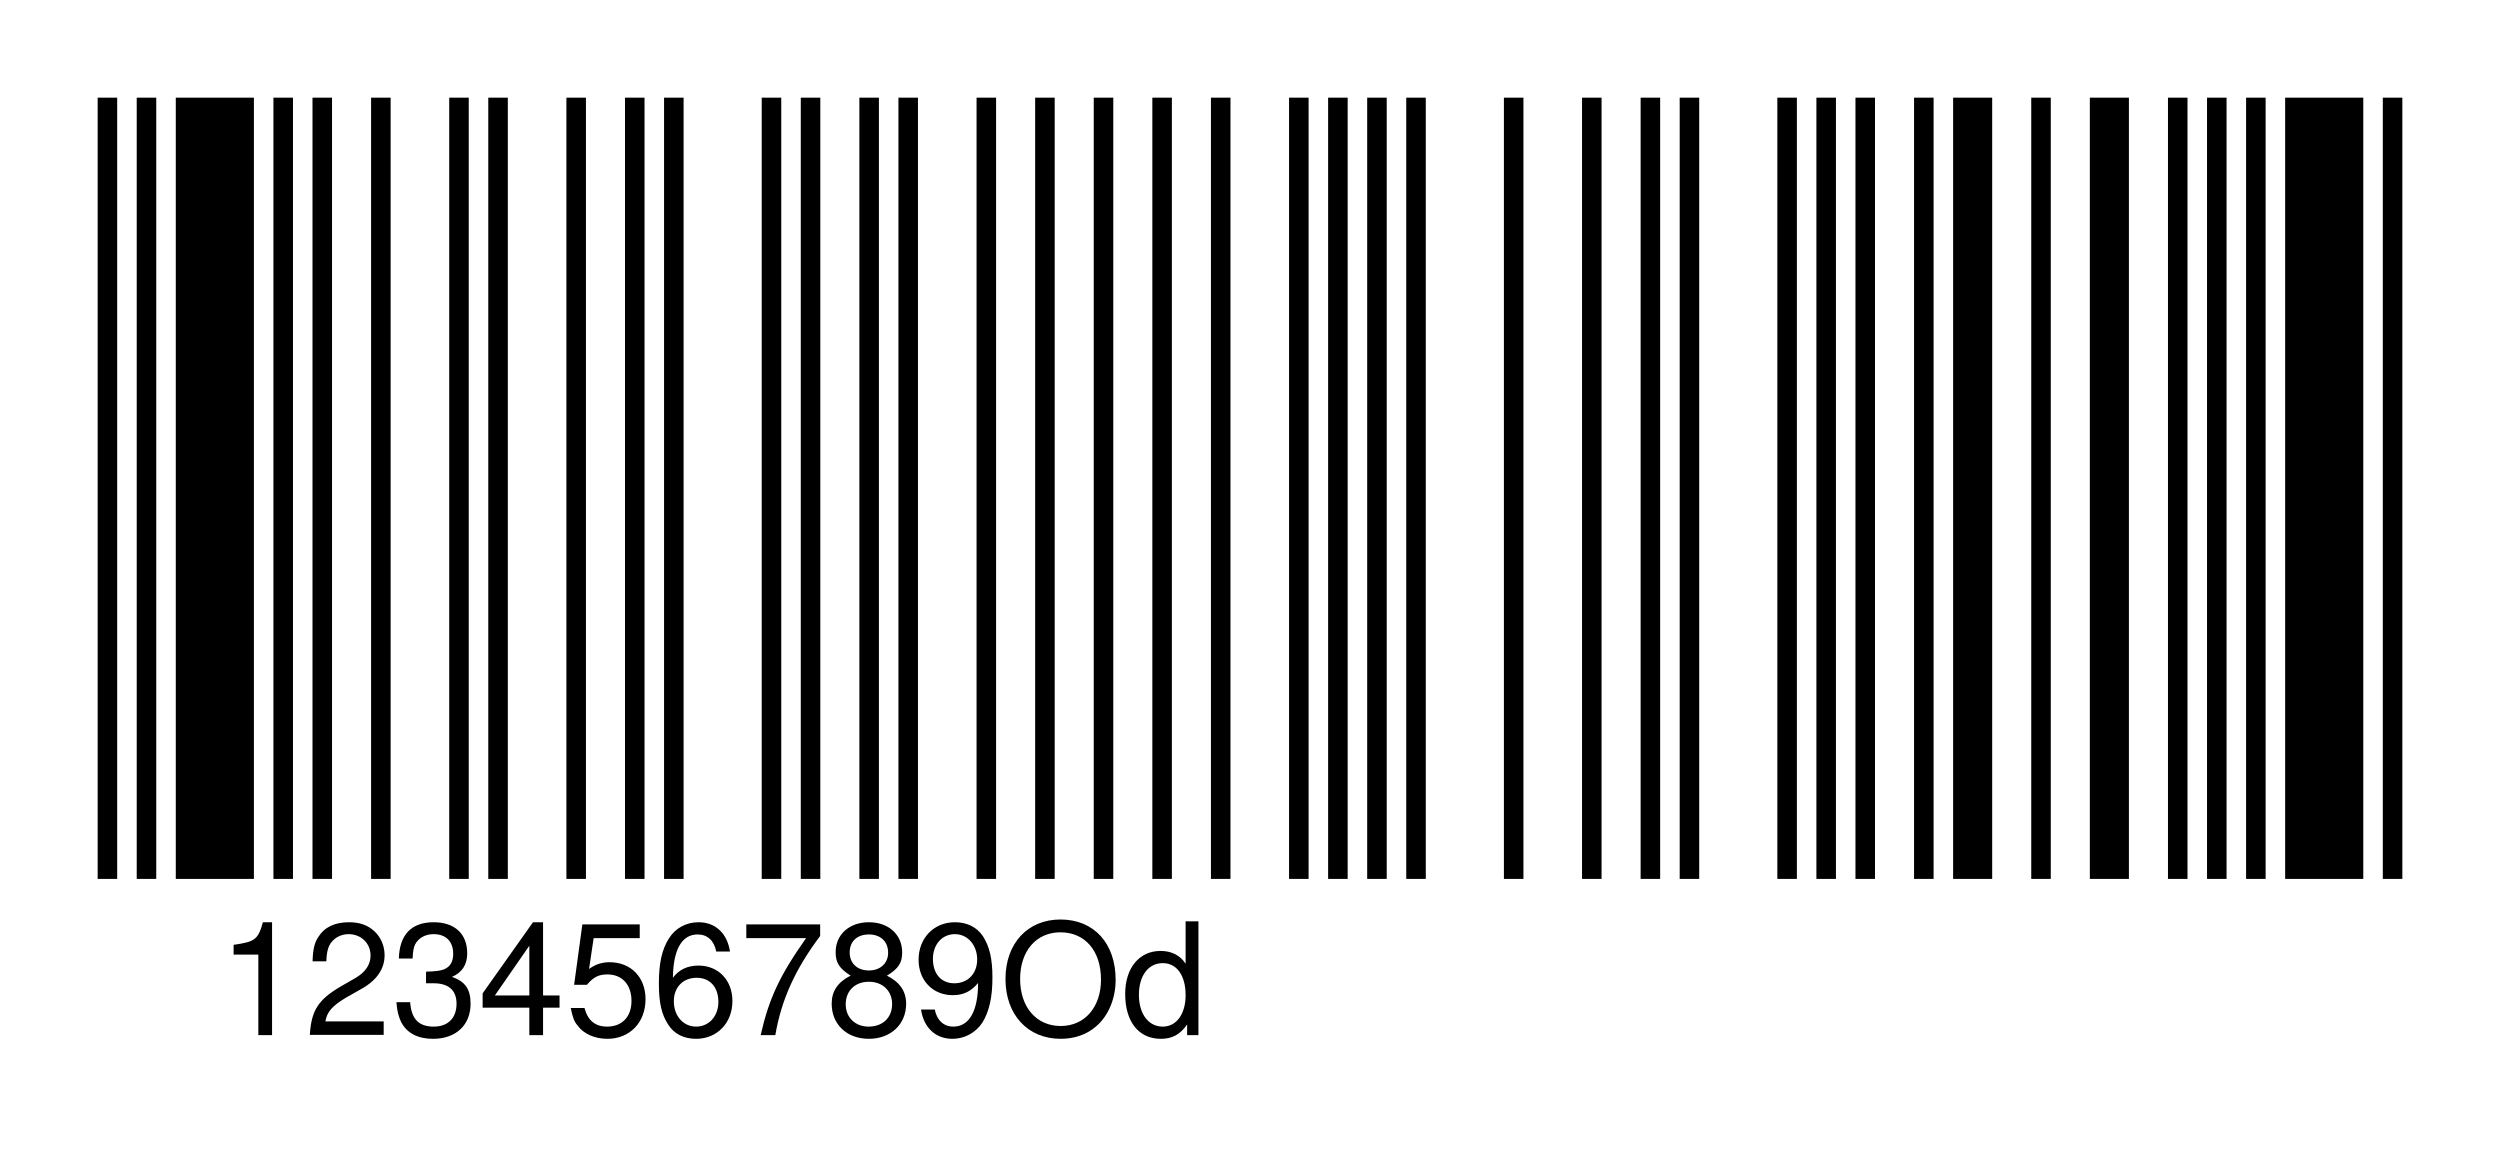
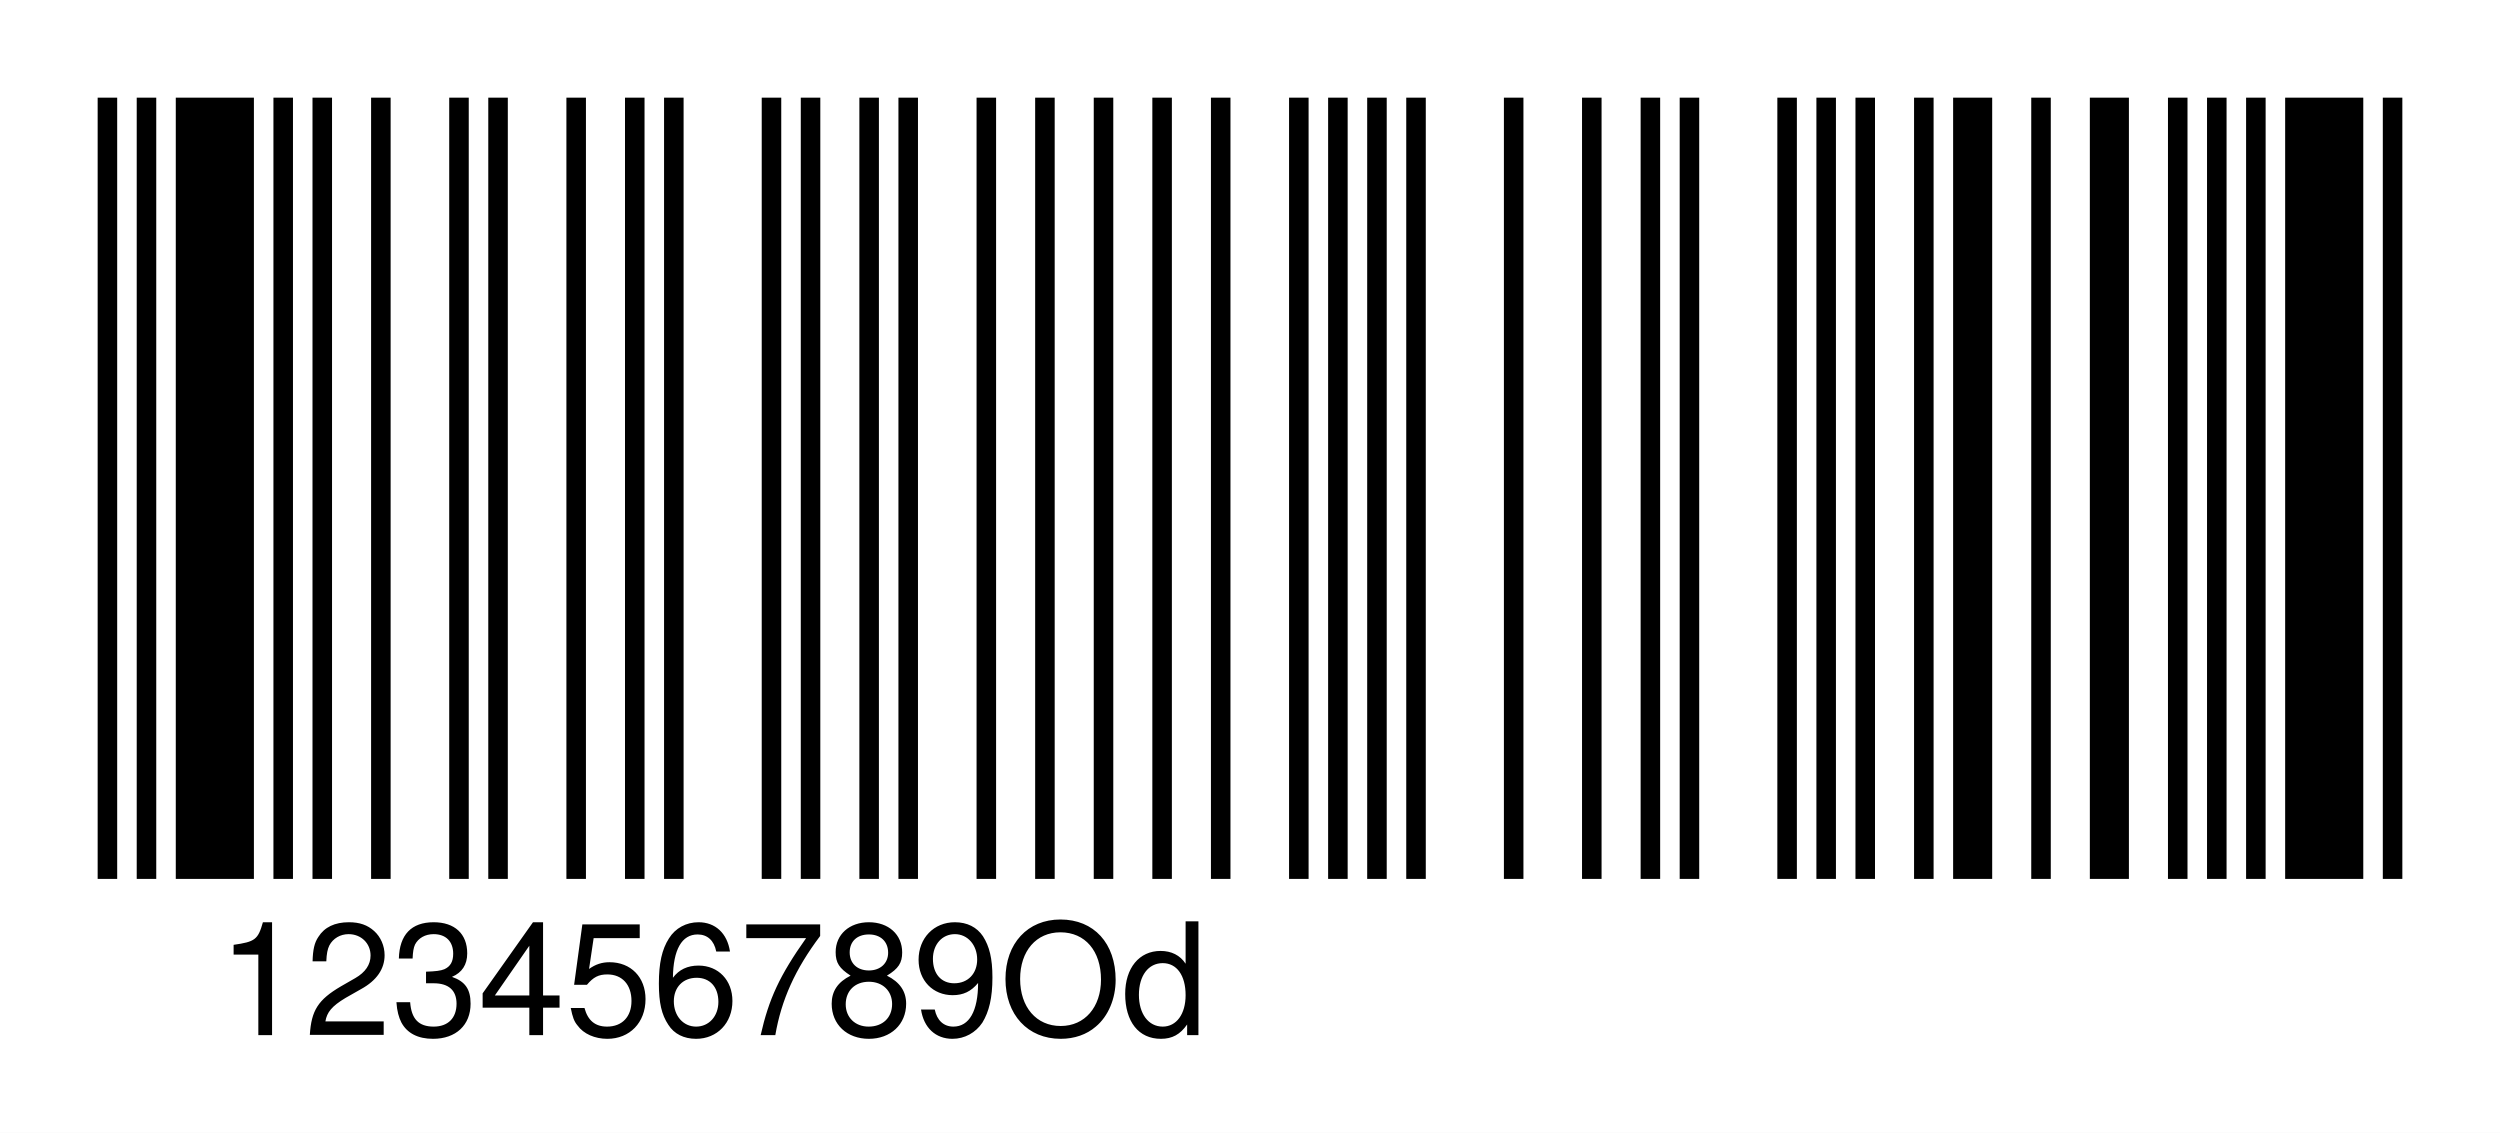
- <svg xmlns="http://www.w3.org/2000/svg" width="128" height="60" version="1.1">
+ <svg xmlns="http://www.w3.org/2000/svg" width="128" height="58" version="1.1">
  <g id="barcode" fill="#000000">
-     <rect x="0" y="0" width="128" height="60" fill="#FFFFFF" />
+     <rect x="0" y="0" width="128" height="58" fill="#FFFFFF" />
    <rect x="5.00" y="5.00" width="1.00" height="40.00" />
    <rect x="7.00" y="5.00" width="1.00" height="40.00" />
    <rect x="9.00" y="5.00" width="4.00" height="40.00" />
    <rect x="14.00" y="5.00" width="1.00" height="40.00" />
    <rect x="16.00" y="5.00" width="1.00" height="40.00" />
    <rect x="19.00" y="5.00" width="1.00" height="40.00" />
    <rect x="23.00" y="5.00" width="1.00" height="40.00" />
    <rect x="25.00" y="5.00" width="1.00" height="40.00" />
    <rect x="29.00" y="5.00" width="1.00" height="40.00" />
    <rect x="32.00" y="5.00" width="1.00" height="40.00" />
    <rect x="34.00" y="5.00" width="1.00" height="40.00" />
    <rect x="39.00" y="5.00" width="1.00" height="40.00" />
    <rect x="41.00" y="5.00" width="1.00" height="40.00" />
    <rect x="44.00" y="5.00" width="1.00" height="40.00" />
    <rect x="46.00" y="5.00" width="1.00" height="40.00" />
    <rect x="50.00" y="5.00" width="1.00" height="40.00" />
    <rect x="53.00" y="5.00" width="1.00" height="40.00" />
    <rect x="56.00" y="5.00" width="1.00" height="40.00" />
    <rect x="59.00" y="5.00" width="1.00" height="40.00" />
    <rect x="62.00" y="5.00" width="1.00" height="40.00" />
    <rect x="66.00" y="5.00" width="1.00" height="40.00" />
    <rect x="68.00" y="5.00" width="1.00" height="40.00" />
    <rect x="70.00" y="5.00" width="1.00" height="40.00" />
    <rect x="72.00" y="5.00" width="1.00" height="40.00" />
    <rect x="77.00" y="5.00" width="1.00" height="40.00" />
    <rect x="81.00" y="5.00" width="1.00" height="40.00" />
    <rect x="84.00" y="5.00" width="1.00" height="40.00" />
    <rect x="86.00" y="5.00" width="1.00" height="40.00" />
    <rect x="91.00" y="5.00" width="1.00" height="40.00" />
    <rect x="93.00" y="5.00" width="1.00" height="40.00" />
    <rect x="95.00" y="5.00" width="1.00" height="40.00" />
    <rect x="98.00" y="5.00" width="1.00" height="40.00" />
    <rect x="100.00" y="5.00" width="2.00" height="40.00" />
    <rect x="104.00" y="5.00" width="1.00" height="40.00" />
    <rect x="107.00" y="5.00" width="2.00" height="40.00" />
    <rect x="111.00" y="5.00" width="1.00" height="40.00" />
    <rect x="113.00" y="5.00" width="1.00" height="40.00" />
    <rect x="115.00" y="5.00" width="1.00" height="40.00" />
    <rect x="117.00" y="5.00" width="4.00" height="40.00" />
    <rect x="122.00" y="5.00" width="1.00" height="40.00" />
    <text x="36.50" y="53.00" text-anchor="middle" font-family="Helvetica" font-size="8.00" fill="000000">
         123456789Od
      </text>
  </g>
</svg>
